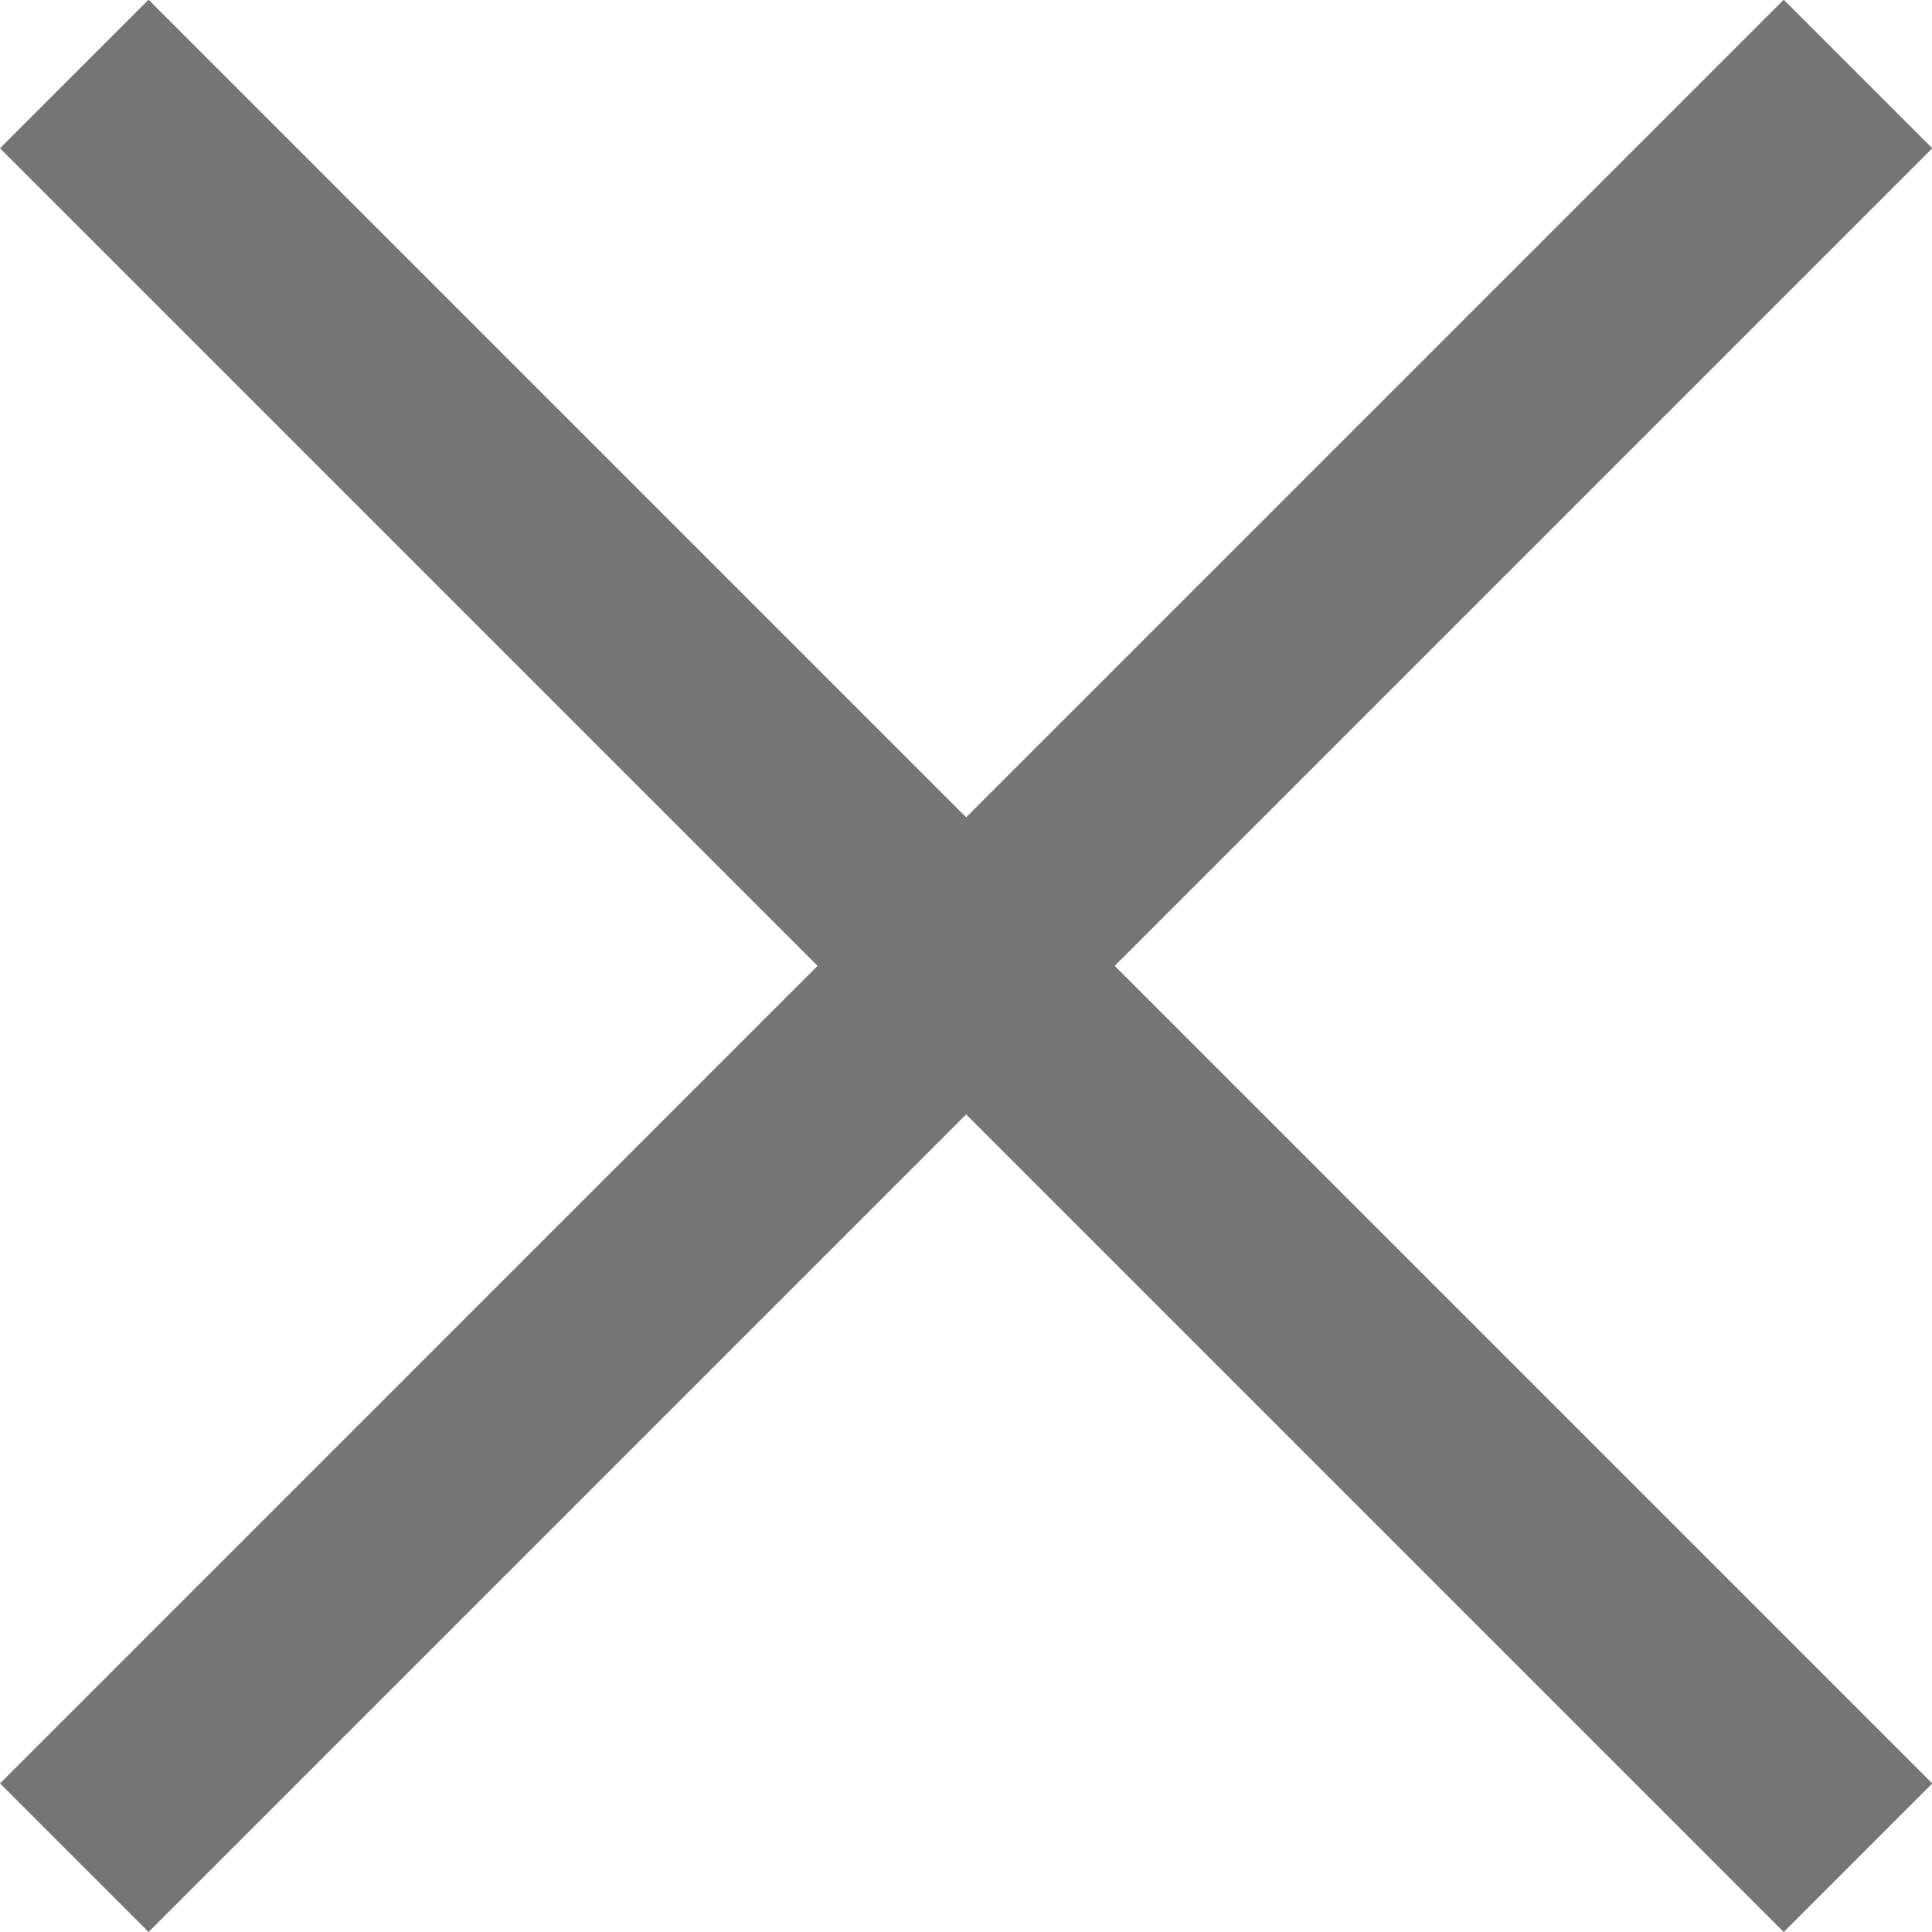
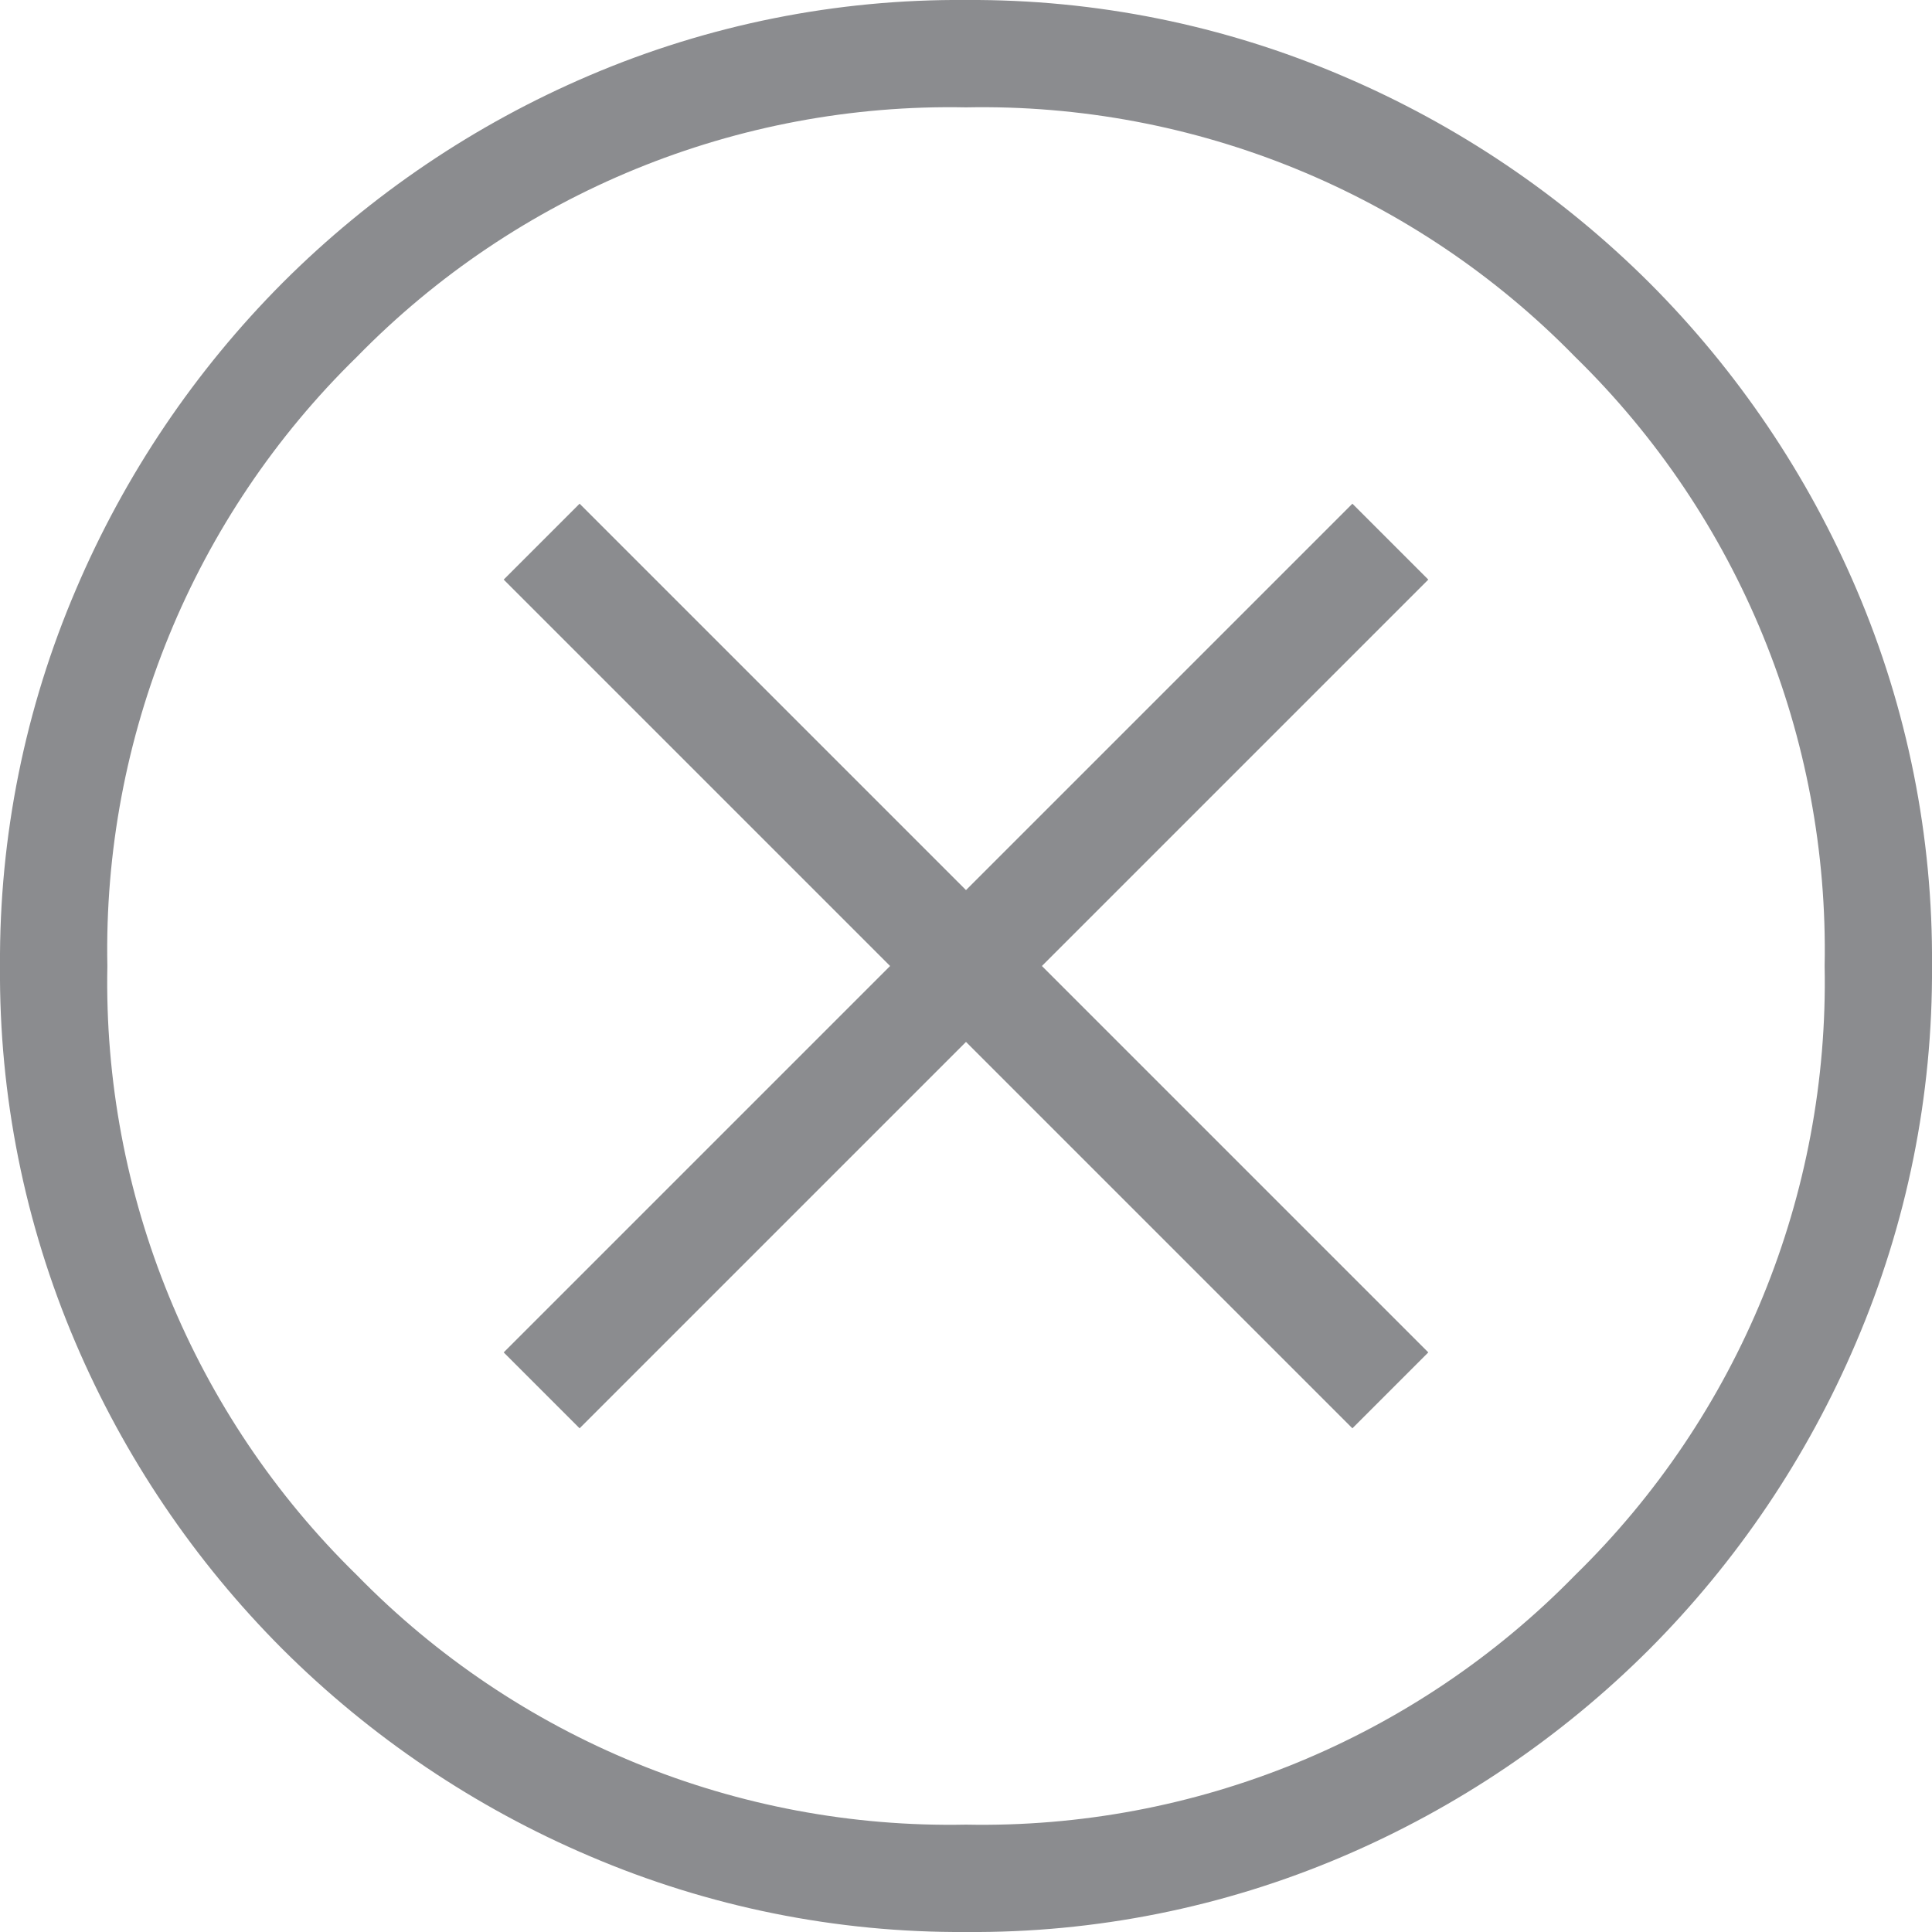
- <svg xmlns="http://www.w3.org/2000/svg" width="6.853" height="6.853" viewBox="0 0 6.853 6.853">
-   <path id="close_FILL0_wght400_GRAD0_opsz48" d="M207.527-746.147l-.527-.527,2.9-2.9-2.9-2.9.527-.527,2.9,2.9,2.9-2.9.527.527-2.9,2.9,2.9,2.9-.527.527-2.9-2.9Z" transform="translate(-207 753)" fill="#757575" />
+ <svg xmlns="http://www.w3.org/2000/svg" width="14" height="14" viewBox="0 0 14 14">
+   <path id="cancel_FILL0_wght200_GRAD0_opsz24" d="M124.2-829.65l2.8-2.8,2.8,2.8.55-.55-2.8-2.8,2.8-2.8-.55-.55-2.8,2.8-2.8-2.8-.55.55,2.8,2.8-2.8,2.8ZM127-826a6.822,6.822,0,0,1-2.73-.551,7.075,7.075,0,0,1-2.224-1.5,7.067,7.067,0,0,1-1.5-2.222A6.809,6.809,0,0,1,120-833a6.823,6.823,0,0,1,.551-2.73,7.075,7.075,0,0,1,1.5-2.224,7.065,7.065,0,0,1,2.222-1.5A6.808,6.808,0,0,1,127-840a6.821,6.821,0,0,1,2.73.551,7.075,7.075,0,0,1,2.224,1.5,7.065,7.065,0,0,1,1.5,2.222A6.808,6.808,0,0,1,134-833a6.822,6.822,0,0,1-.551,2.73,7.074,7.074,0,0,1-1.5,2.224,7.067,7.067,0,0,1-2.222,1.5A6.809,6.809,0,0,1,127-826Zm0-.778a6.005,6.005,0,0,0,4.414-1.808A6.005,6.005,0,0,0,133.222-833a6.005,6.005,0,0,0-1.808-4.414A6.005,6.005,0,0,0,127-839.222a6.005,6.005,0,0,0-4.414,1.808A6.005,6.005,0,0,0,120.778-833a6.005,6.005,0,0,0,1.808,4.414A6.005,6.005,0,0,0,127-826.778ZM127-833Z" transform="translate(-120 840)" fill="#8b8c8f" />
</svg>
